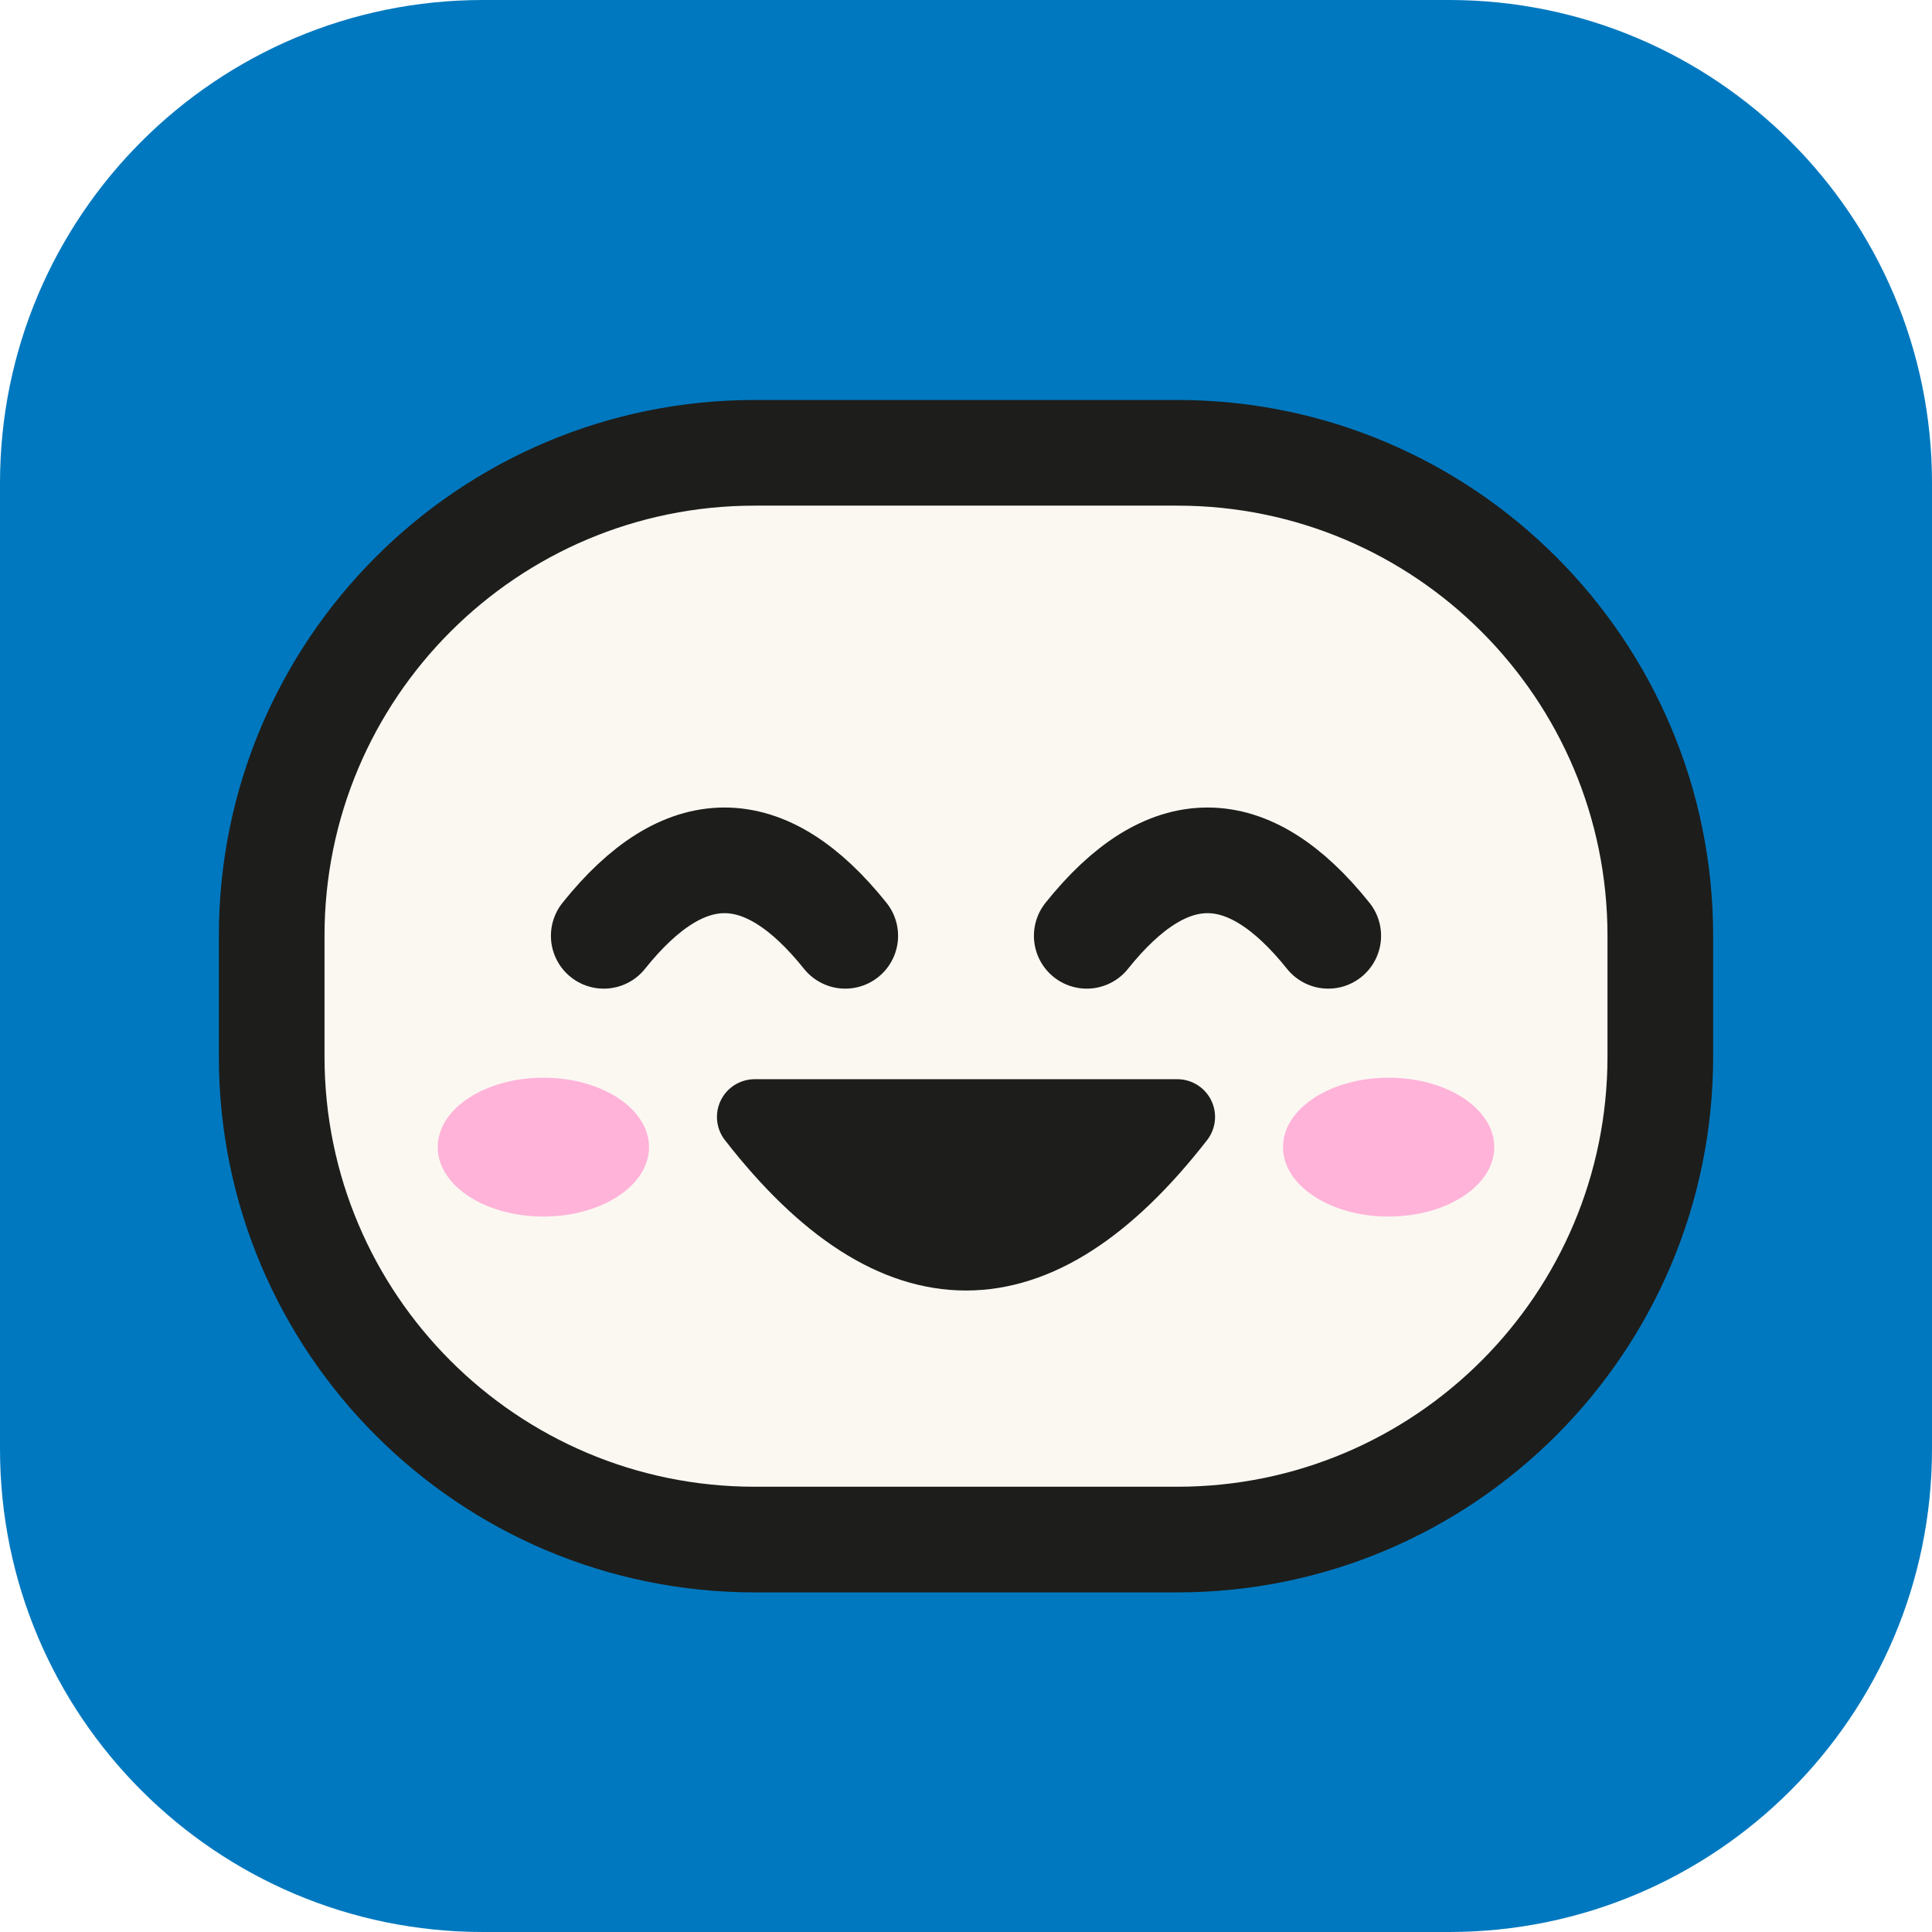
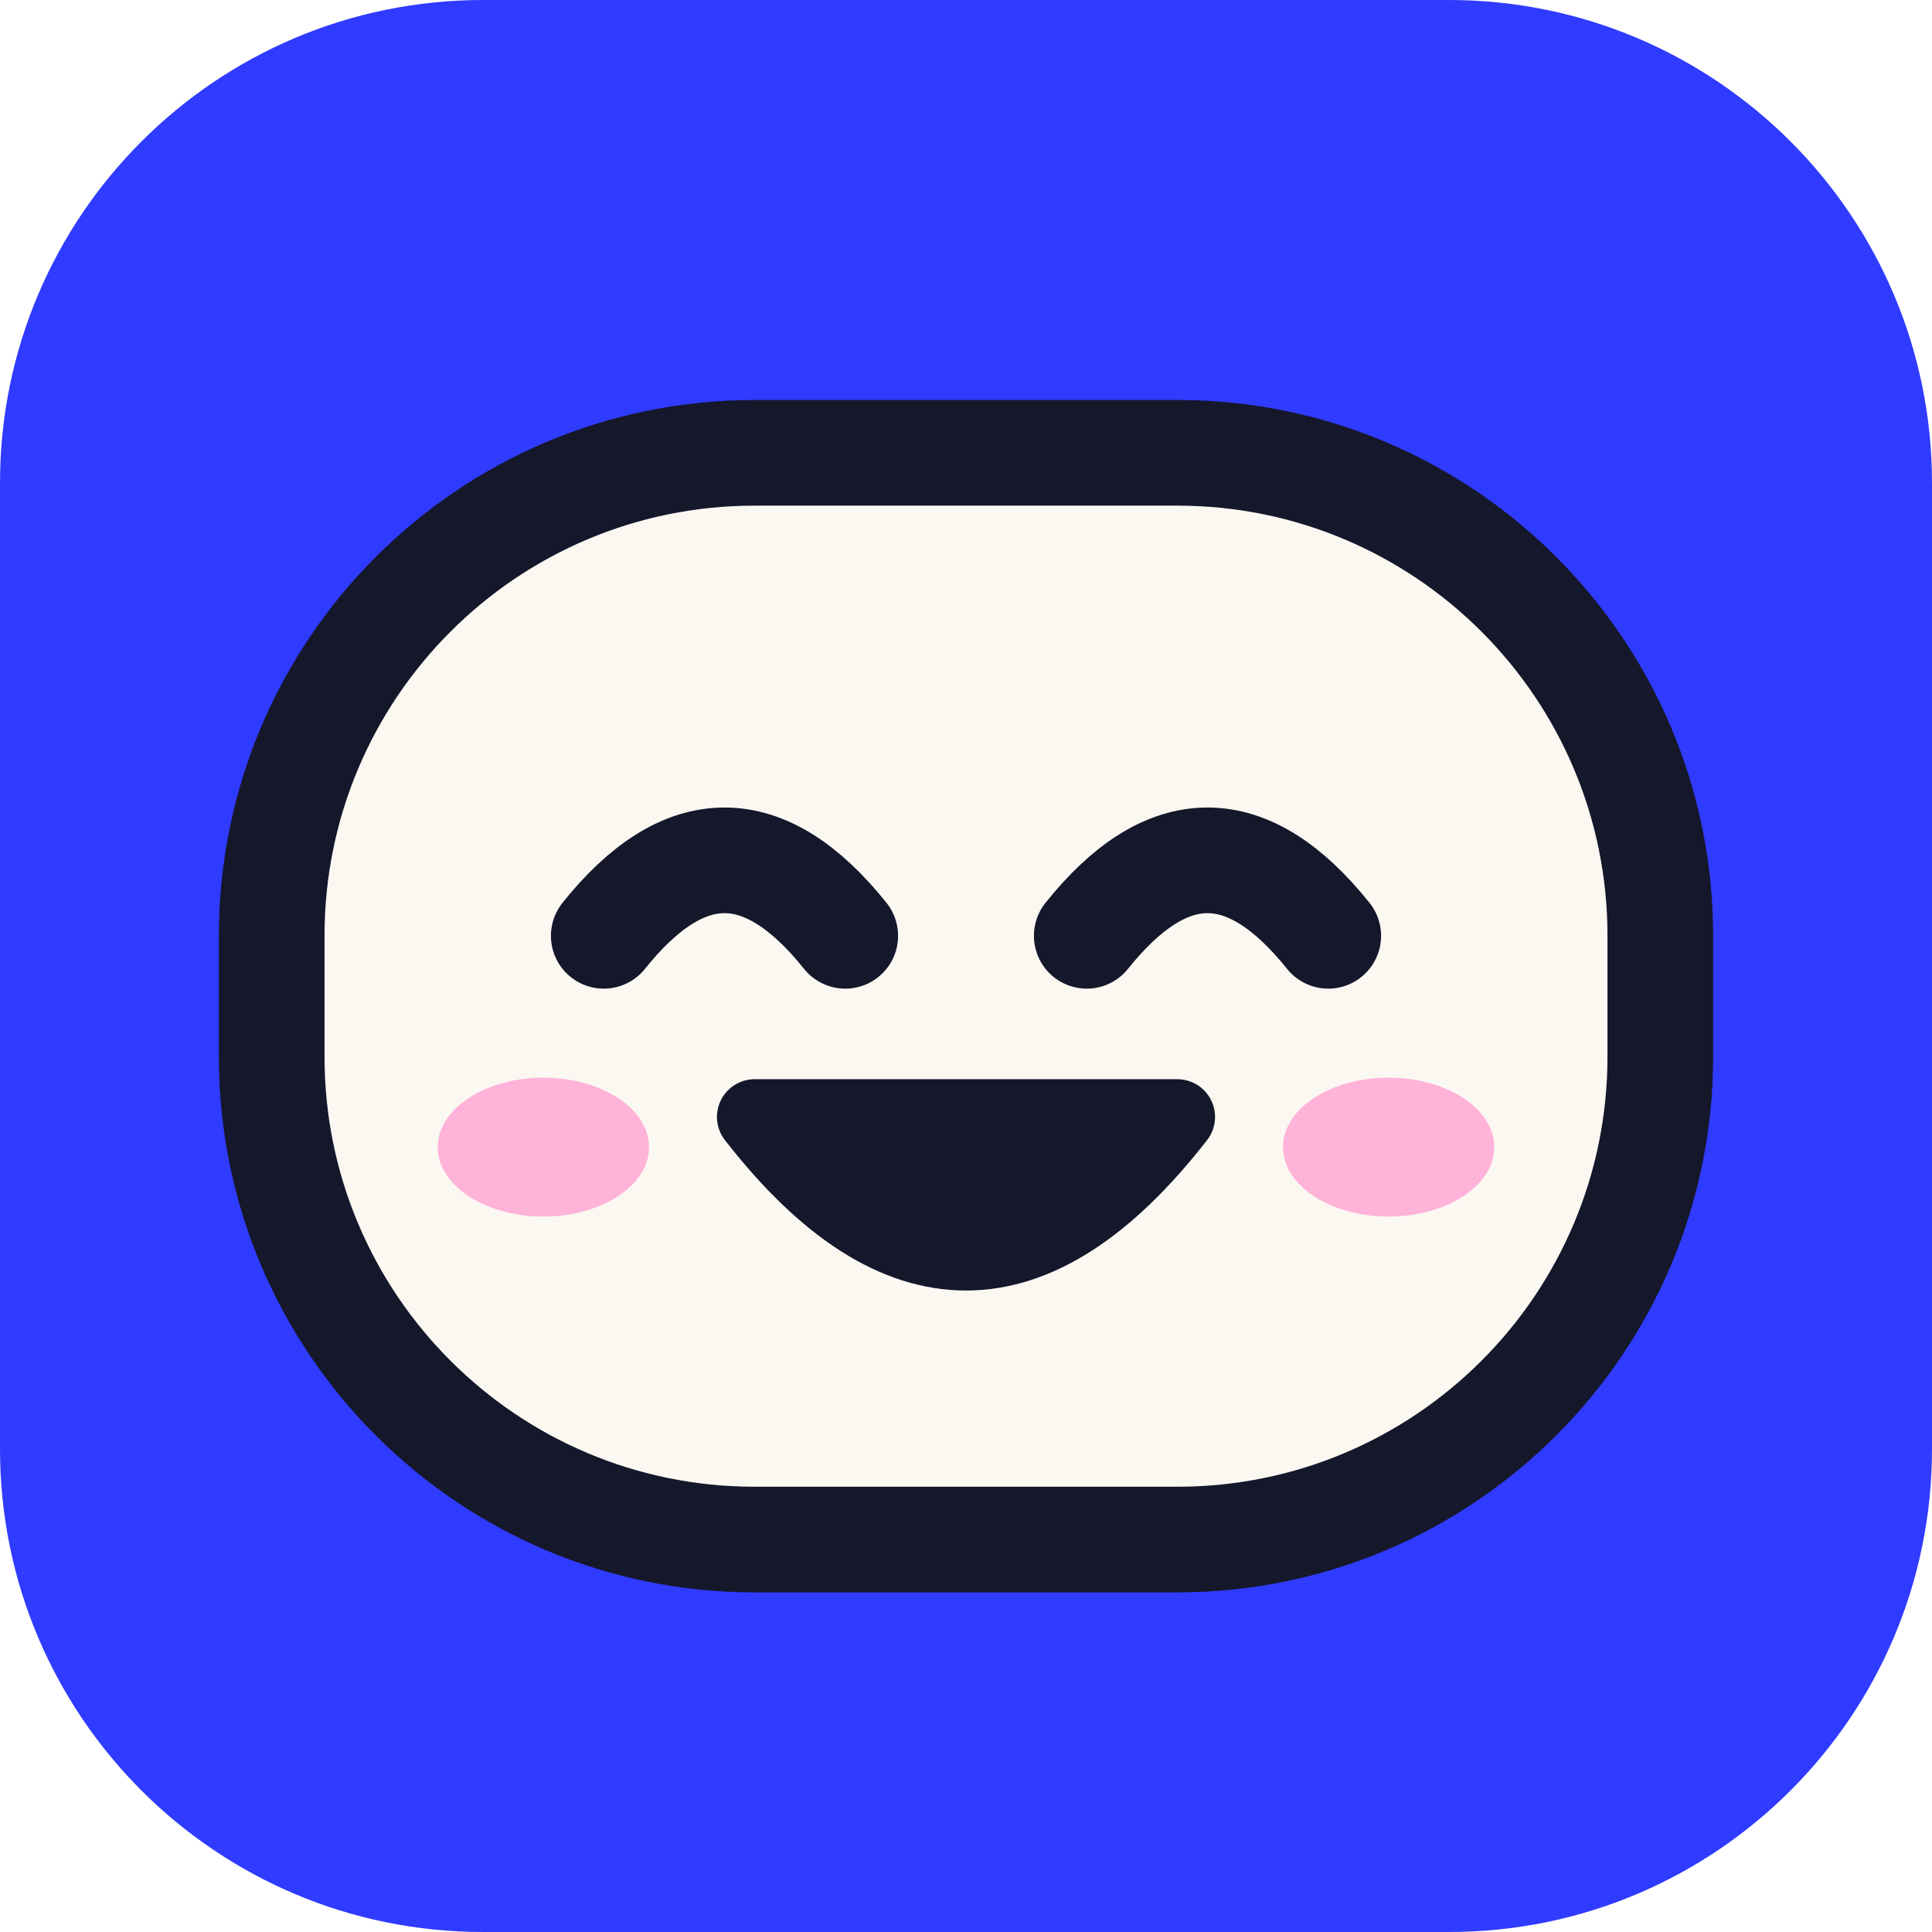
<svg xmlns="http://www.w3.org/2000/svg" viewBox="0 0 64 64">
-   <rect width="64" height="64" rx="16" fill="#0078BF" />
-   <rect x="9" y="15" width="46" height="36" rx="16" fill="#FBF8F2" stroke="#1D1D1B" stroke-width="3.5" />
-   <path d="M20 31q4-5 8 0M36 31q4-5 8 0" fill="none" stroke="#1D1D1B" stroke-width="3.5" stroke-linecap="round" />
-   <path d="M25 37q7 9 14 0Z" fill="#1D1D1B" stroke="#1D1D1B" stroke-width="2.5" stroke-linejoin="round" />
+   <rect width="64" height="64" rx="16" fill="#2F3BFF" />
+   <rect x="9" y="15" width="46" height="36" rx="16" fill="#FBF8F2" stroke="#15172B" stroke-width="3.5" />
+   <path d="M20 31q4-5 8 0M36 31q4-5 8 0" fill="none" stroke="#15172B" stroke-width="3.5" stroke-linecap="round" />
+   <path d="M25 37q7 9 14 0Z" fill="#15172B" stroke="#15172B" stroke-width="2.5" stroke-linejoin="round" />
  <ellipse cx="18" cy="38" rx="3.5" ry="2.3" fill="#FFB3D9" />
  <ellipse cx="46" cy="38" rx="3.5" ry="2.3" fill="#FFB3D9" />
</svg>
